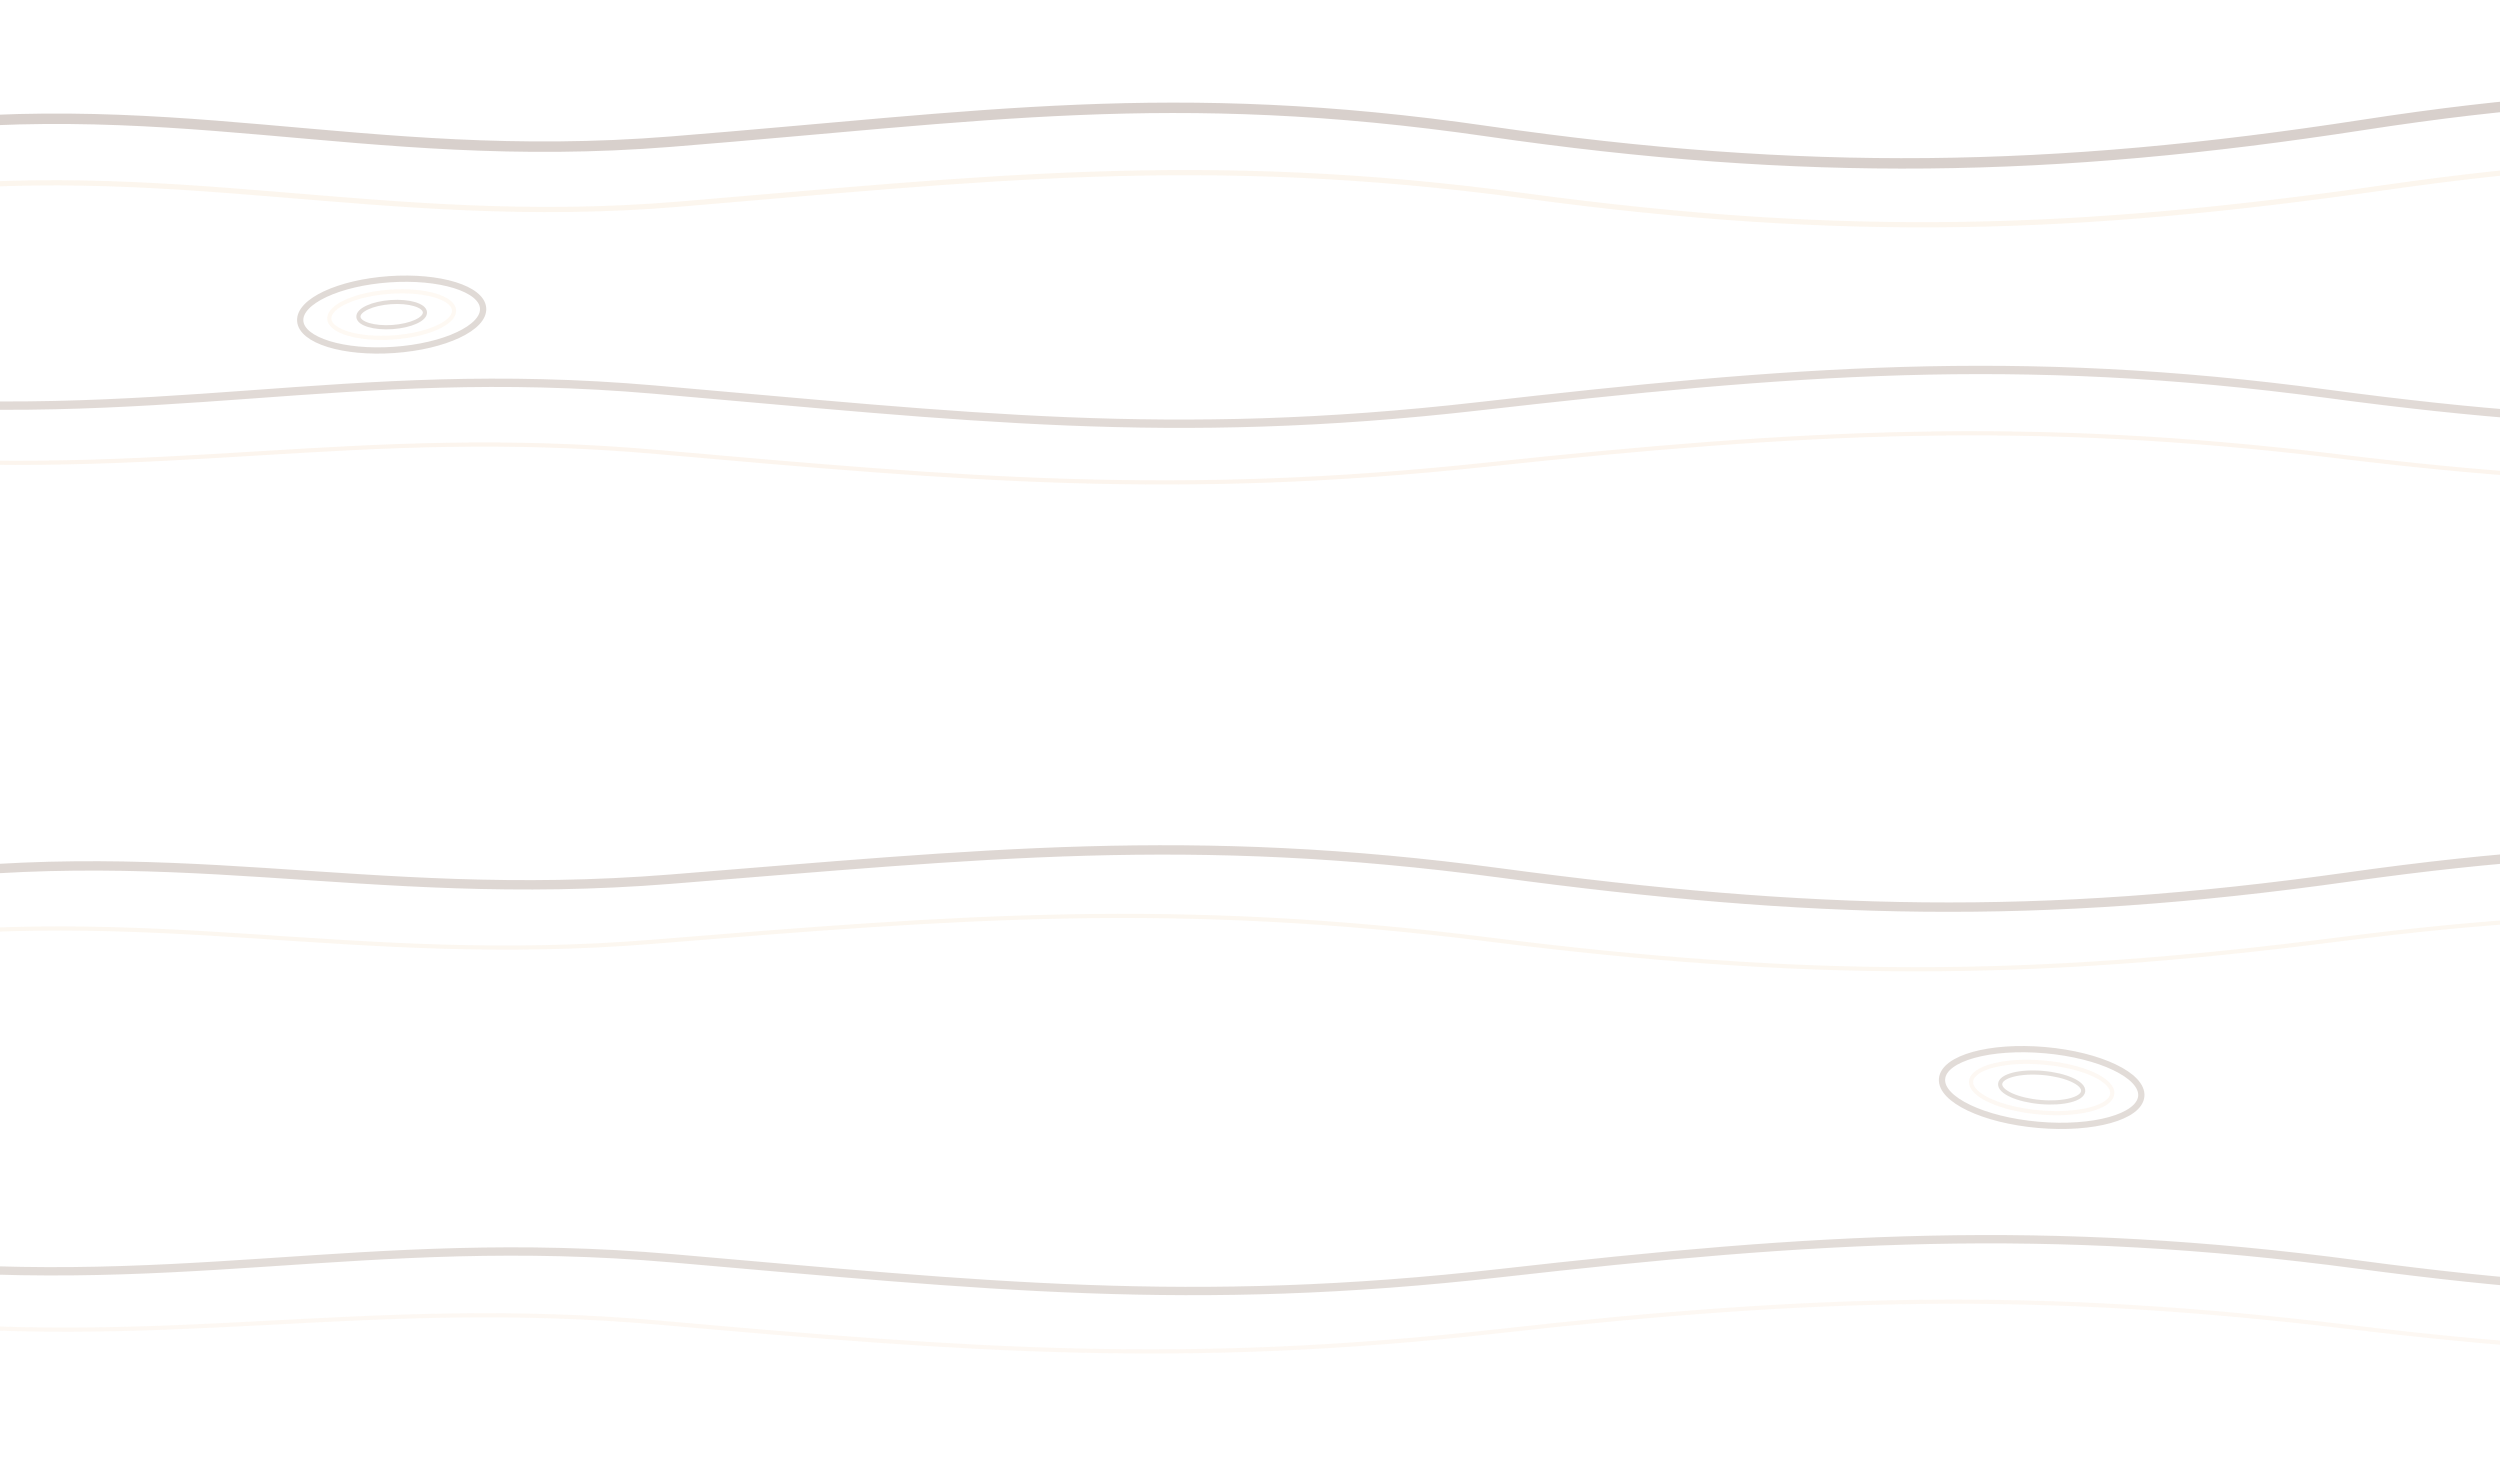
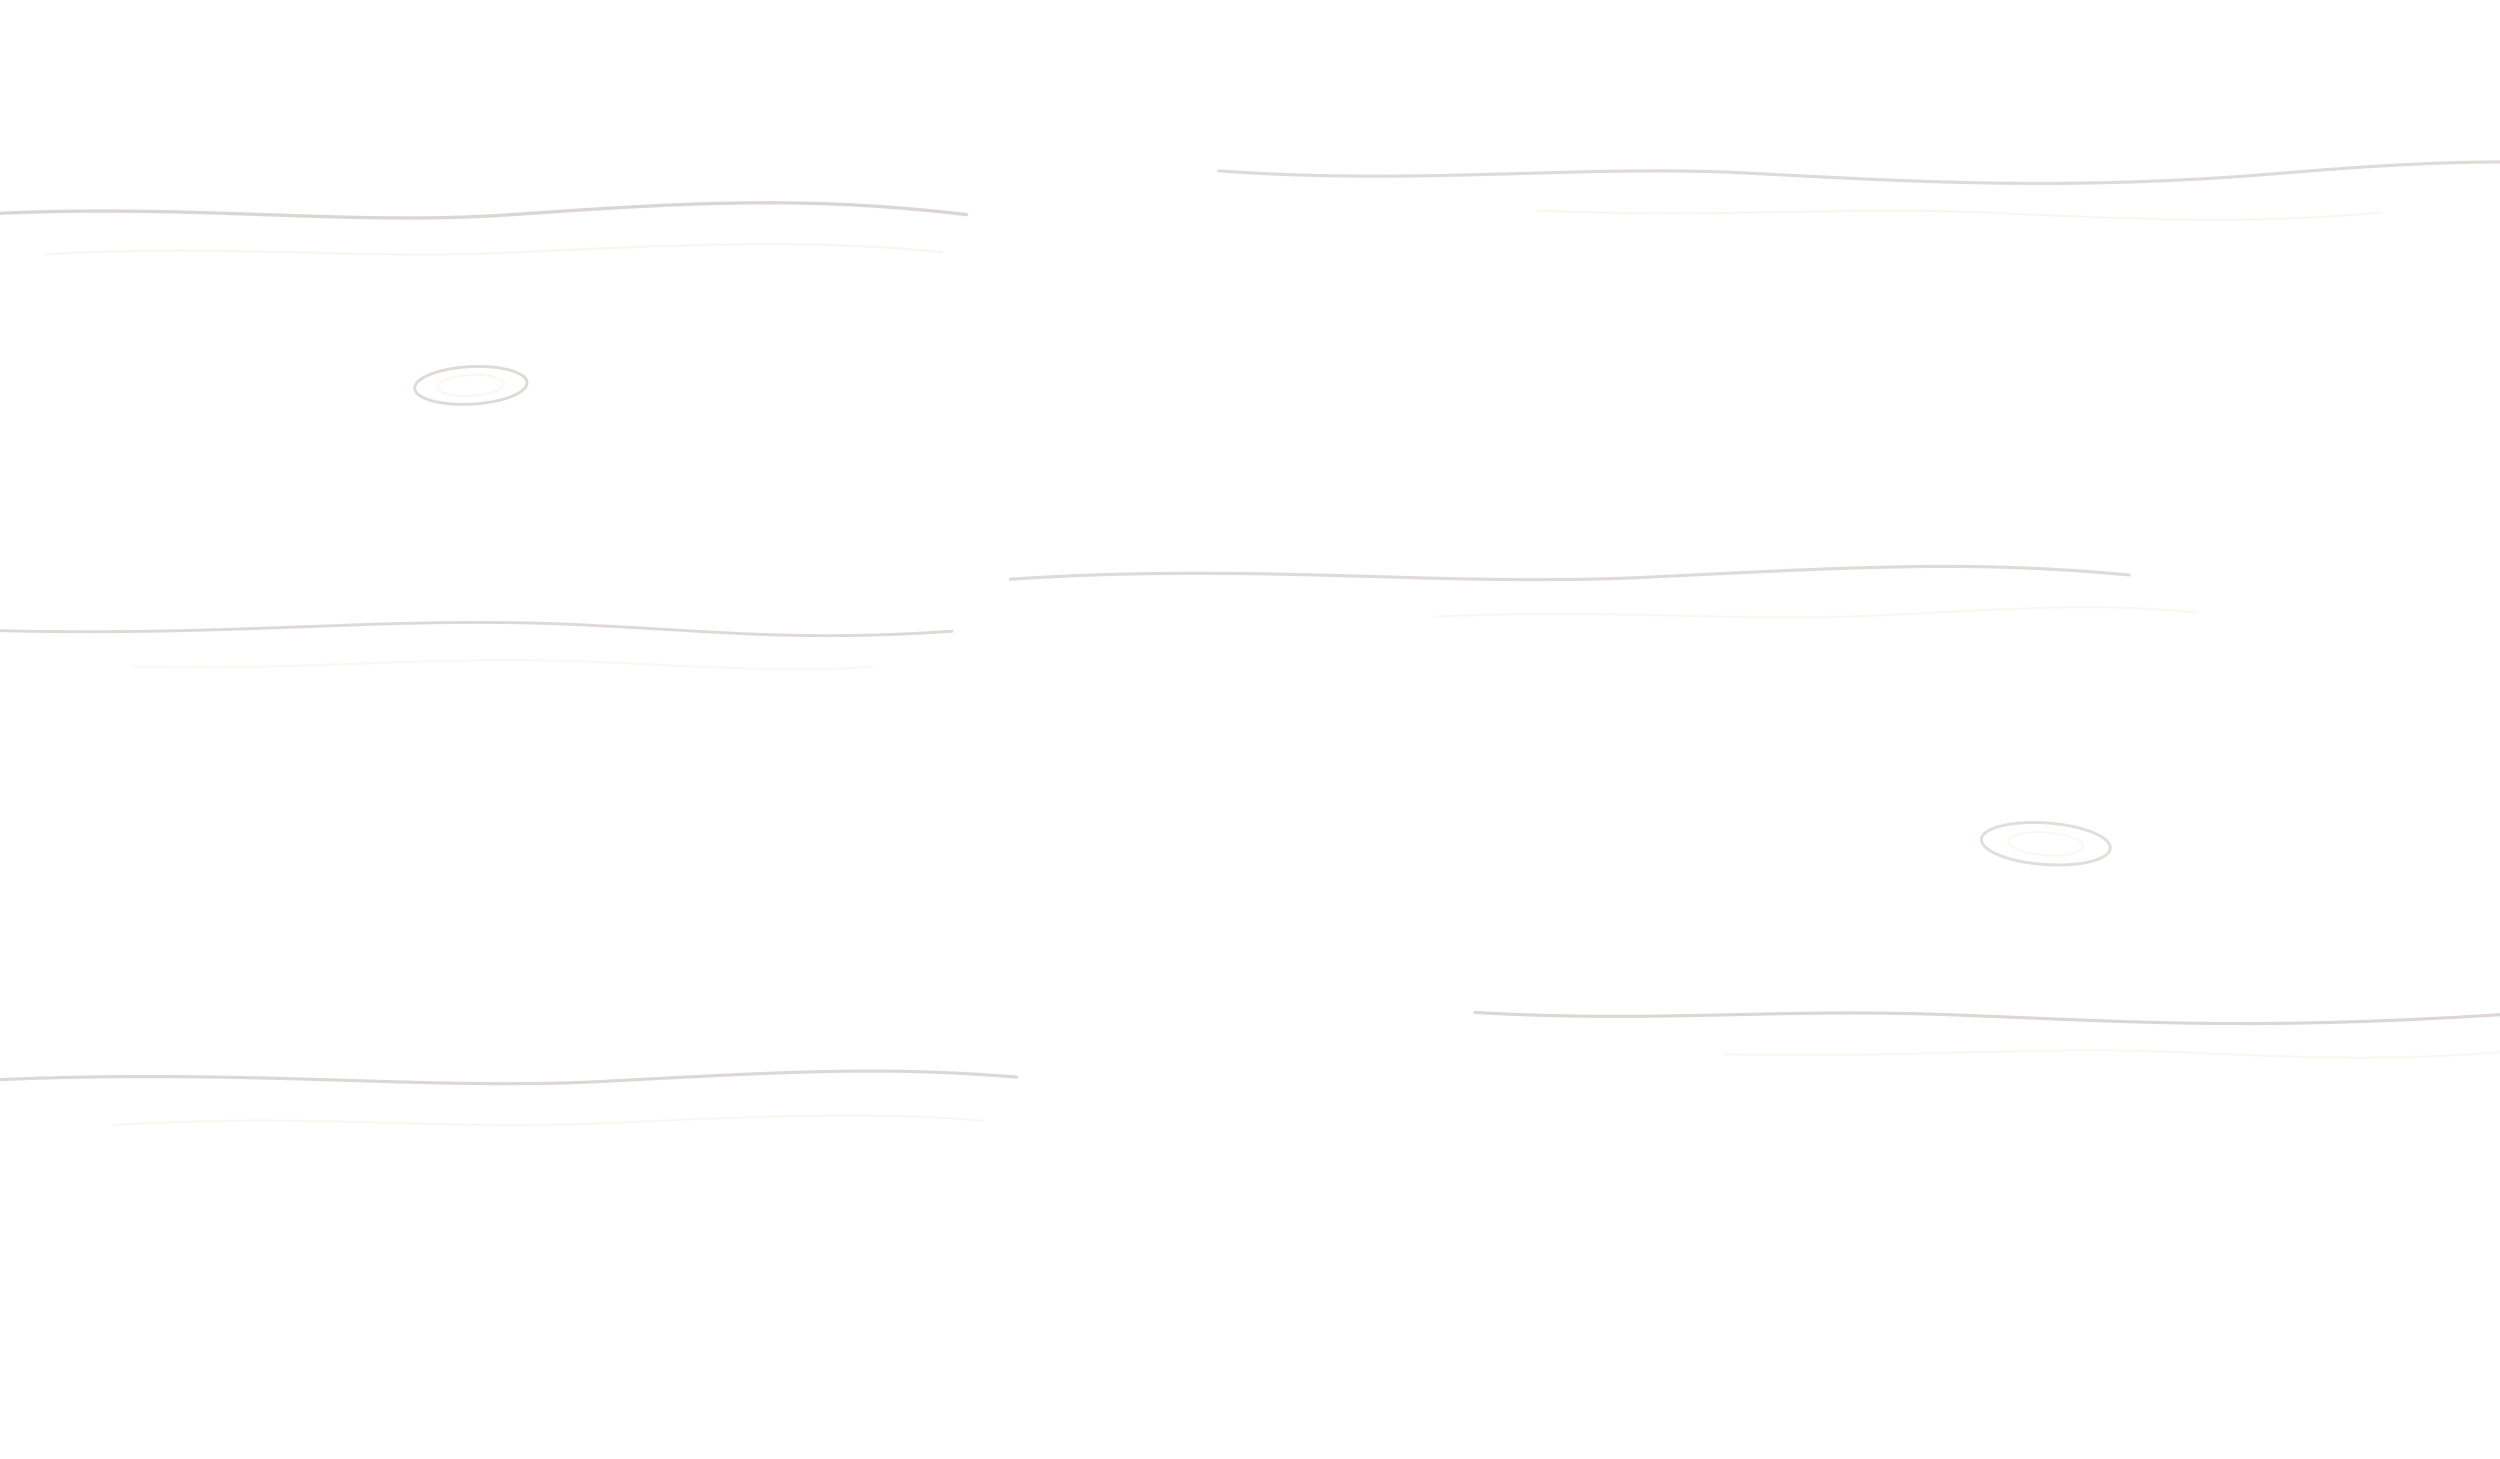
<svg xmlns="http://www.w3.org/2000/svg" width="1200" height="700" viewBox="0 0 1200 700" fill="none">
  <g fill="none" stroke-linecap="round">
-     <path d="M-70 64c150-22 242 16 392 4s240-27 392-5 271 20 420-3 210-12 290 2" stroke="#4f2d1a" stroke-opacity=".22" stroke-width="5" />
-     <path d="M-60 93c142-18 242 17 386 5s251-25 406-4 266 17 413-4 205-11 279 2" stroke="#f2d2ae" stroke-opacity=".2" stroke-width="2.5" />
-     <path d="M-82 191c160 14 246-17 396-4s247 25 396 8 258-26 407-6 212 14 290 2" stroke="#59351f" stroke-opacity=".18" stroke-width="4" />
-     <path d="M-74 219c155 12 243-15 390-2s248 22 398 6 260-22 408-4 209 12 287 1" stroke="#f0cba1" stroke-opacity=".18" stroke-width="2" />
-     <path d="M-68 424c151-23 240 10 390-2s249-23 398-3 258 23 407 2 213-12 292 1" stroke="#4f2d1a" stroke-opacity=".19" stroke-width="4.5" />
-     <path d="M-72 452c147-19 239 12 386 0s250-20 401-1 259 19 407 0 210-10 291 2" stroke="#f3d4b0" stroke-opacity=".18" stroke-width="2" />
-     <path d="M-70 605c153 17 243-14 393-1s248 24 398 7 261-24 411-4 208 13 290 1" stroke="#56321c" stroke-opacity=".17" stroke-width="4" />
-     <path d="M-68 633c147 16 240-11 386 2s250 21 401 4 260-20 409-2 207 12 291 0" stroke="#f4d7b6" stroke-opacity=".17" stroke-width="2" />
+     <path d="M-28 104c112-8 188 5 274-1s141-9 218 0" stroke="#4d321f" stroke-opacity=".2" stroke-width="1.6" />
+     <path d="M22 122c91-5 151 3 229-1s143-6 201 0" stroke="#f2d4b1" stroke-opacity=".22" stroke-width="1.1" />
+     <path d="M585 82c96 7 174-3 252 1s155 9 260 0 151-5 168 1" stroke="#50331f" stroke-opacity=".18" stroke-width="1.5" />
+     <path d="M738 101c87 4 145-2 215 1s123 6 190 0" stroke="#f1d1aa" stroke-opacity=".2" stroke-width="1" />
+     <path d="M-24 302c134 5 205-7 305-2 63 3 102 8 176 3" stroke="#563620" stroke-opacity=".19" stroke-width="1.4" />
+     <path d="M64 320c93 2 142-6 229-2 45 2 88 5 126 2" stroke="#f2d7b8" stroke-opacity=".2" stroke-width="1" />
+     <path d="M485 278c121-8 206 4 307-1s156-8 230-1" stroke="#50331f" stroke-opacity=".18" stroke-width="1.5" />
+     <path d="M689 296c83-4 149 3 222-1s100-5 144-1" stroke="#f0d0a9" stroke-opacity=".18" stroke-width="1" />
+     <path d="M-34 520c143-9 232 4 325-1s135-7 197-2" stroke="#4d321f" stroke-opacity=".19" stroke-width="1.5" />
+     <path d="M54 540c102-6 154 3 239-1s133-5 179-1" stroke="#f1d4b1" stroke-opacity=".2" stroke-width="1" />
+     <path d="M708 486c89 5 143-2 226 1s141 8 267 0" stroke="#563620" stroke-opacity=".2" stroke-width="1.5" />
+     <path d="M827 506c91 2 151-4 217-1s106 4 157 0" stroke="#f1d2ac" stroke-opacity=".2" stroke-width="1" />
  </g>
  <g fill="none" stroke-linecap="round">
-     <g transform="translate(188 151) rotate(-4)">
-       <ellipse rx="44" ry="17" stroke="#56321c" stroke-opacity=".18" stroke-width="3" />
-       <ellipse rx="30" ry="11" stroke="#f3d4b0" stroke-opacity=".16" stroke-width="2" />
-       <ellipse rx="16" ry="6" stroke="#56321c" stroke-opacity=".17" stroke-width="2" />
+     <g transform="translate(226 185) rotate(-3)">
+       <ellipse rx="27" ry="9" stroke="#563620" stroke-opacity=".18" stroke-width="1.4" />
+       <ellipse rx="16" ry="5" stroke="#f1d2ac" stroke-opacity=".18" stroke-width="1" />
    </g>
-     <g transform="translate(980 522) rotate(5)">
-       <ellipse rx="48" ry="18" stroke="#56321c" stroke-opacity=".17" stroke-width="3" />
-       <ellipse rx="34" ry="12" stroke="#f3d4b0" stroke-opacity=".15" stroke-width="2" />
-       <ellipse rx="20" ry="7" stroke="#56321c" stroke-opacity=".16" stroke-width="2" />
+     <g transform="translate(982 405) rotate(4)">
+       <ellipse rx="31" ry="10" stroke="#563620" stroke-opacity=".17" stroke-width="1.4" />
+       <ellipse rx="18" ry="5.5" stroke="#f1d2ac" stroke-opacity=".17" stroke-width="1" />
    </g>
  </g>
</svg>
